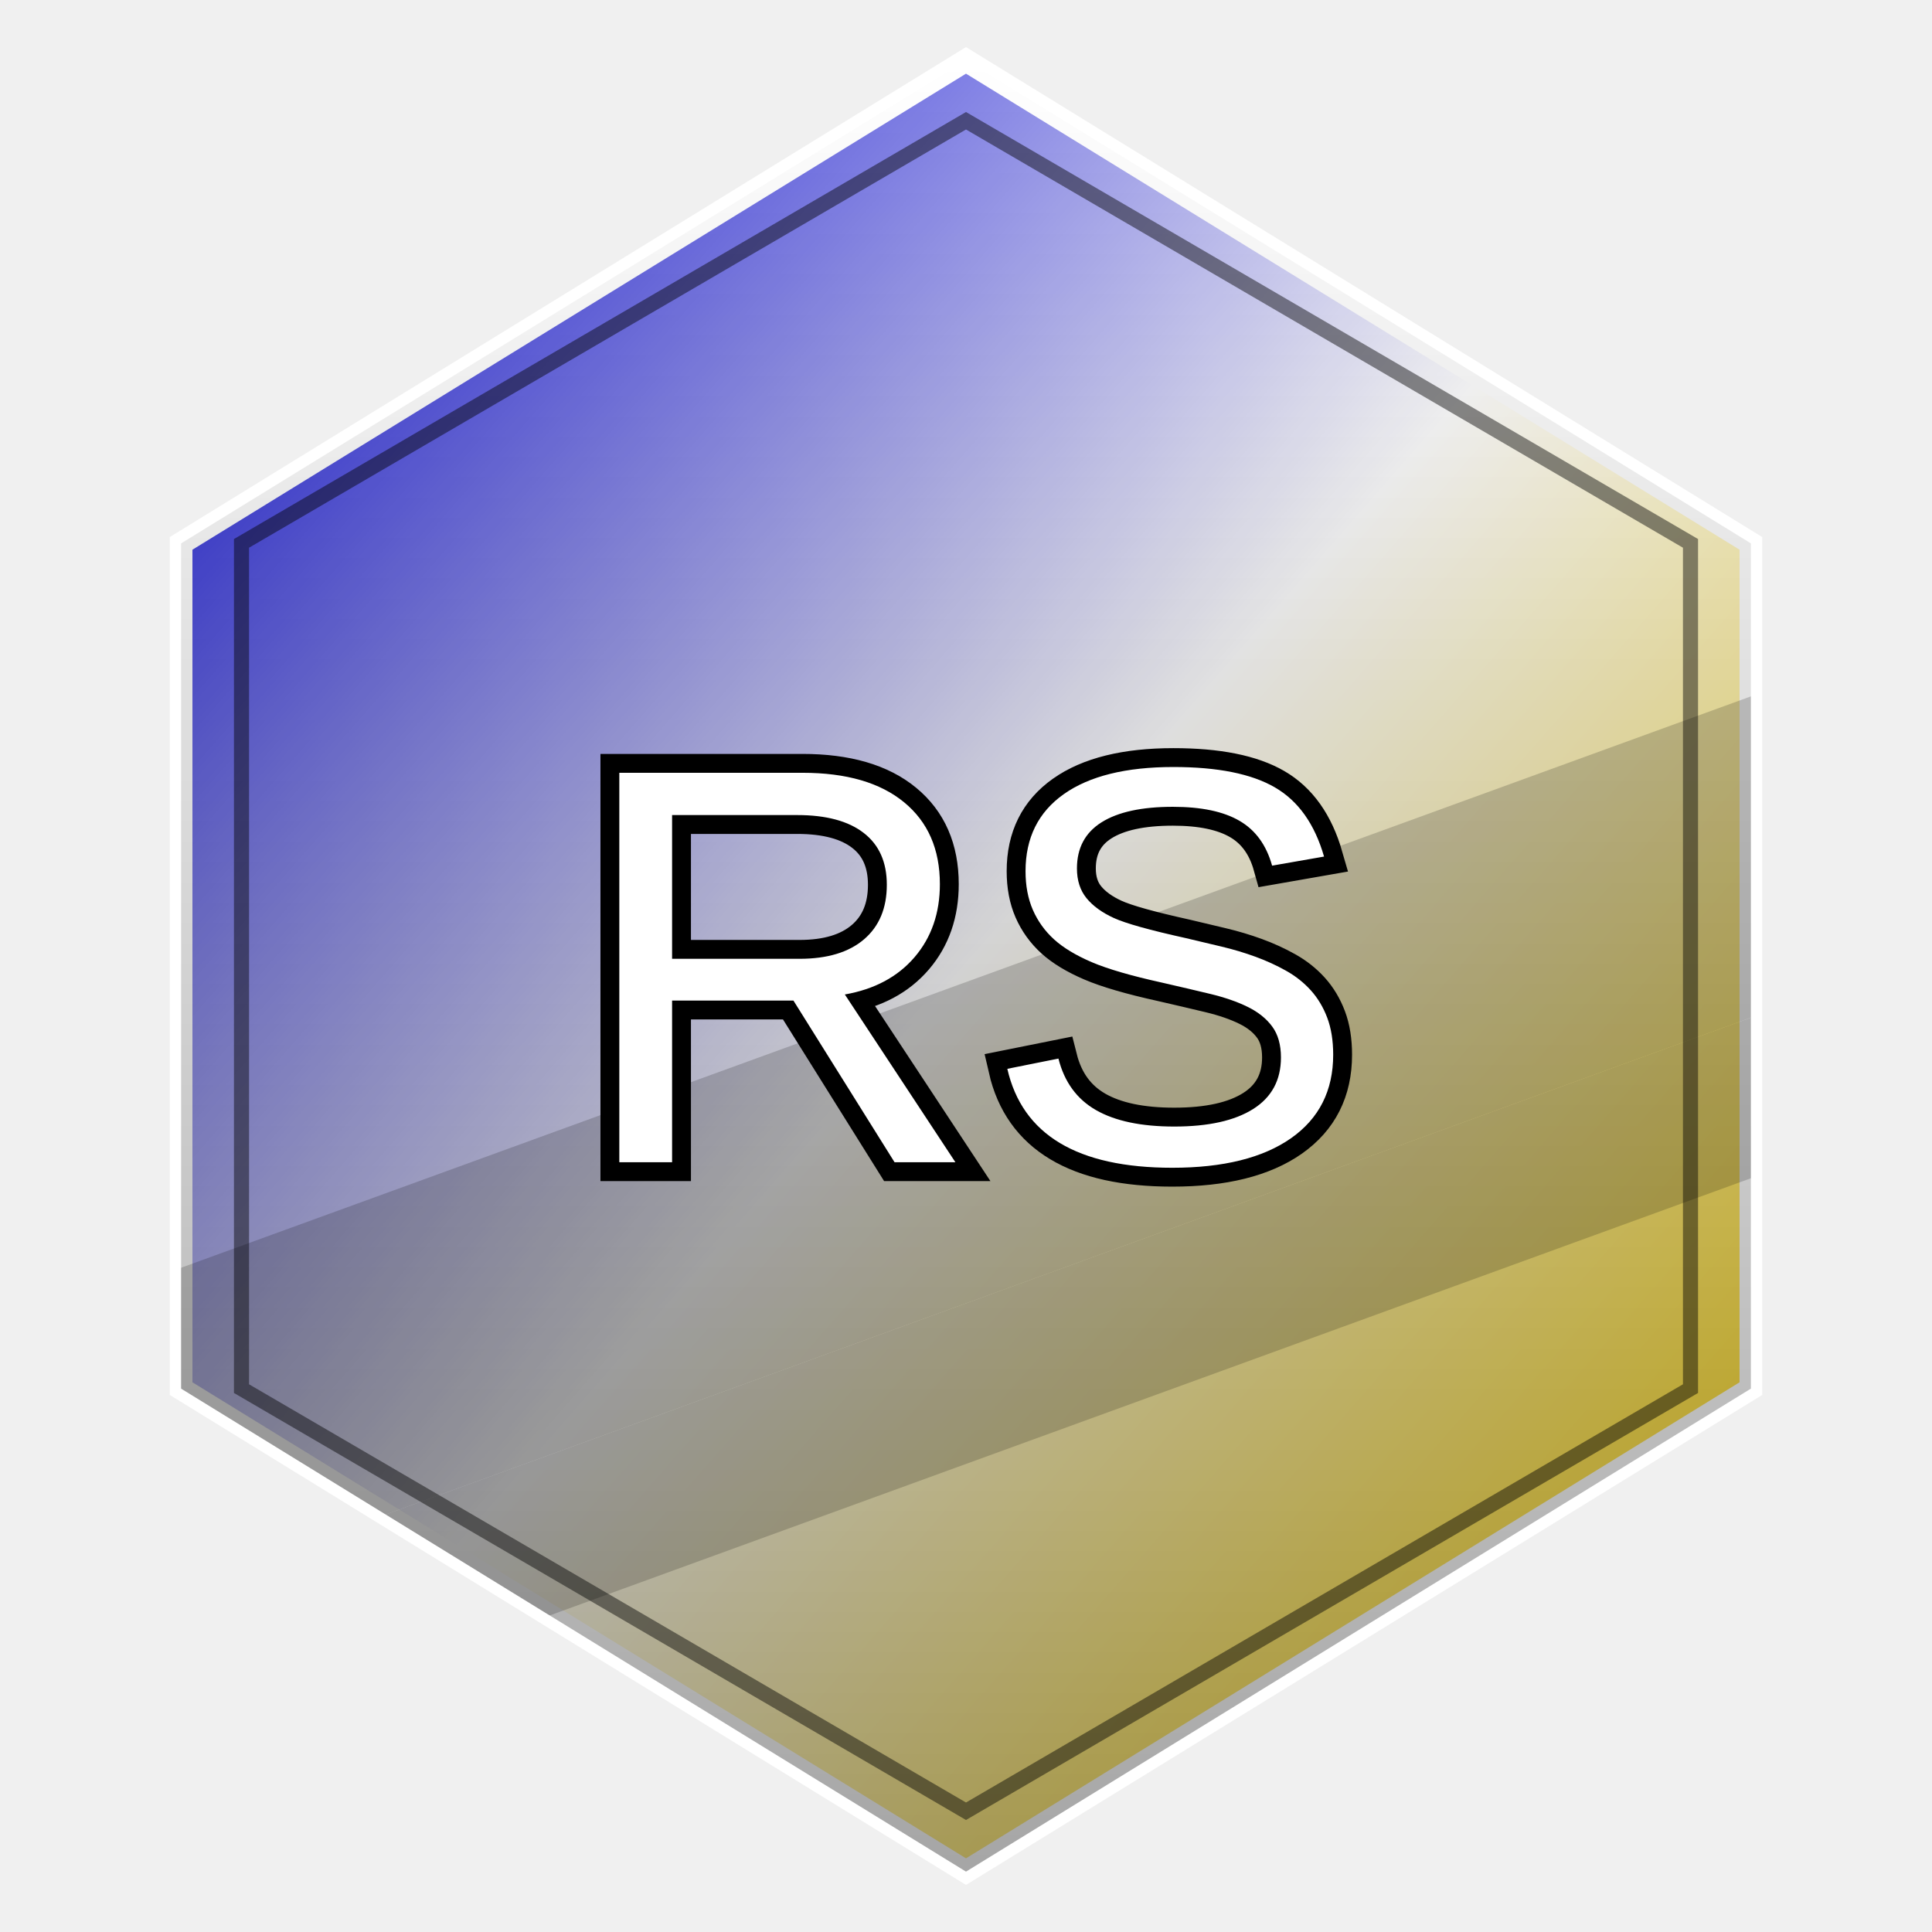
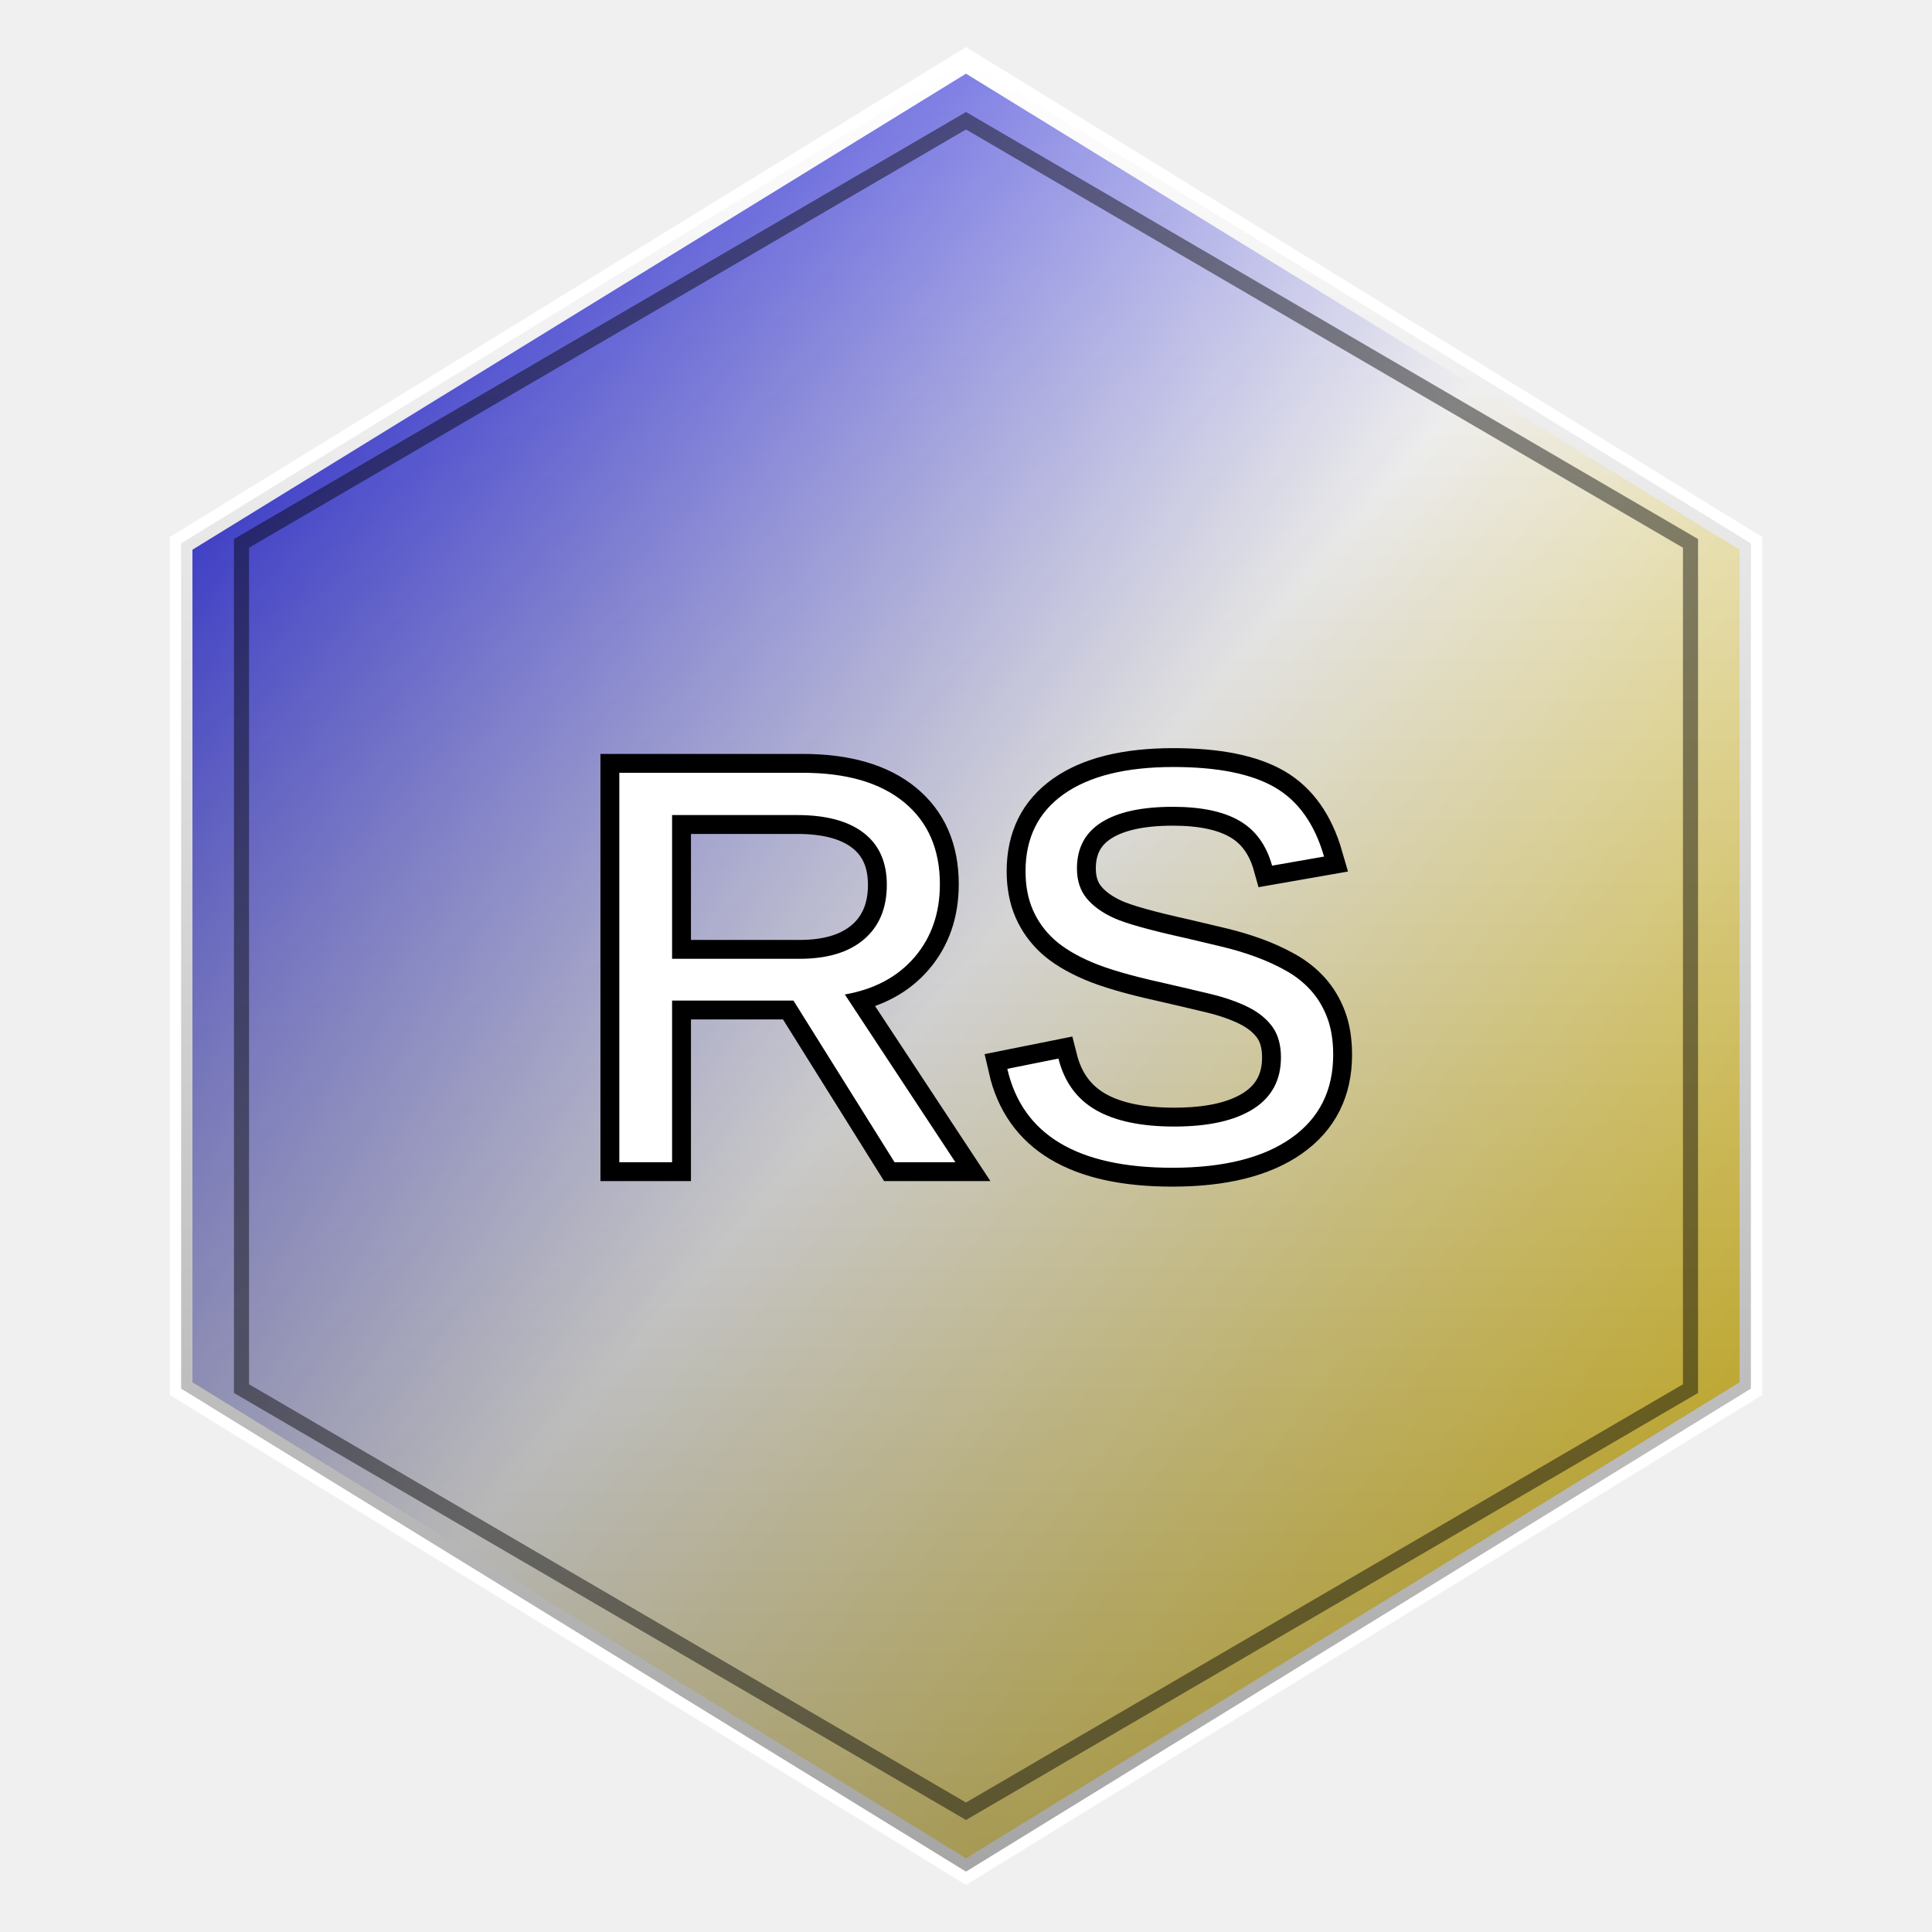
<svg xmlns="http://www.w3.org/2000/svg" width="512" height="512" viewBox="0 0 512 512" version="1.1">
  <defs>
    <linearGradient id="bgGrad" x1="0%" y1="0%" x2="100%" y2="100%">
      <stop offset="0%" stop-color="#0000CC" />
      <stop offset="50%" stop-color="#FFFFFF" />
      <stop offset="100%" stop-color="#FFD700" />
    </linearGradient>
    <linearGradient id="innerGrad" x1="0%" y1="0%" x2="0%" y2="100%">
      <stop offset="0%" stop-color="#000000" stop-opacity="0.0" />
      <stop offset="100%" stop-color="#000000" stop-opacity="0.35" />
    </linearGradient>
    <clipPath id="hexClip">
      <polygon points="         256,16         464,144         464,368         256,496         48,368         48,144       " />
    </clipPath>
  </defs>
  <polygon points="256,16 464,144 464,368 256,496 48,368 48,144" fill="url(#bgGrad)" stroke="#ffffff" stroke-width="6" />
  <polygon points="256,32 448,144 448,368 256,480 64,368 64,144" fill="none" stroke="#000000" stroke-opacity="0.45" stroke-width="4" />
  <polygon points="256,16 464,144 464,368 256,496 48,368 48,144" fill="url(#innerGrad)" clip-path="url(#hexClip)" />
  <g opacity="0.18" clip-path="url(#hexClip)">
-     <rect x="-50" y="260" width="612" height="80" fill="#000000" transform="rotate(-20 256 256)" />
-     <rect x="-80" y="340" width="612" height="40" fill="#000000" transform="rotate(-20 256 256)" />
+     
+     
  </g>
  <text x="256" y="256" font-family="Arial Black, Arial, sans-serif" font-size="150" fill="#ffffff" text-anchor="middle" dominant-baseline="central" paint-order="stroke" stroke="#000000" stroke-width="10">
    RS
  </text>
</svg>
